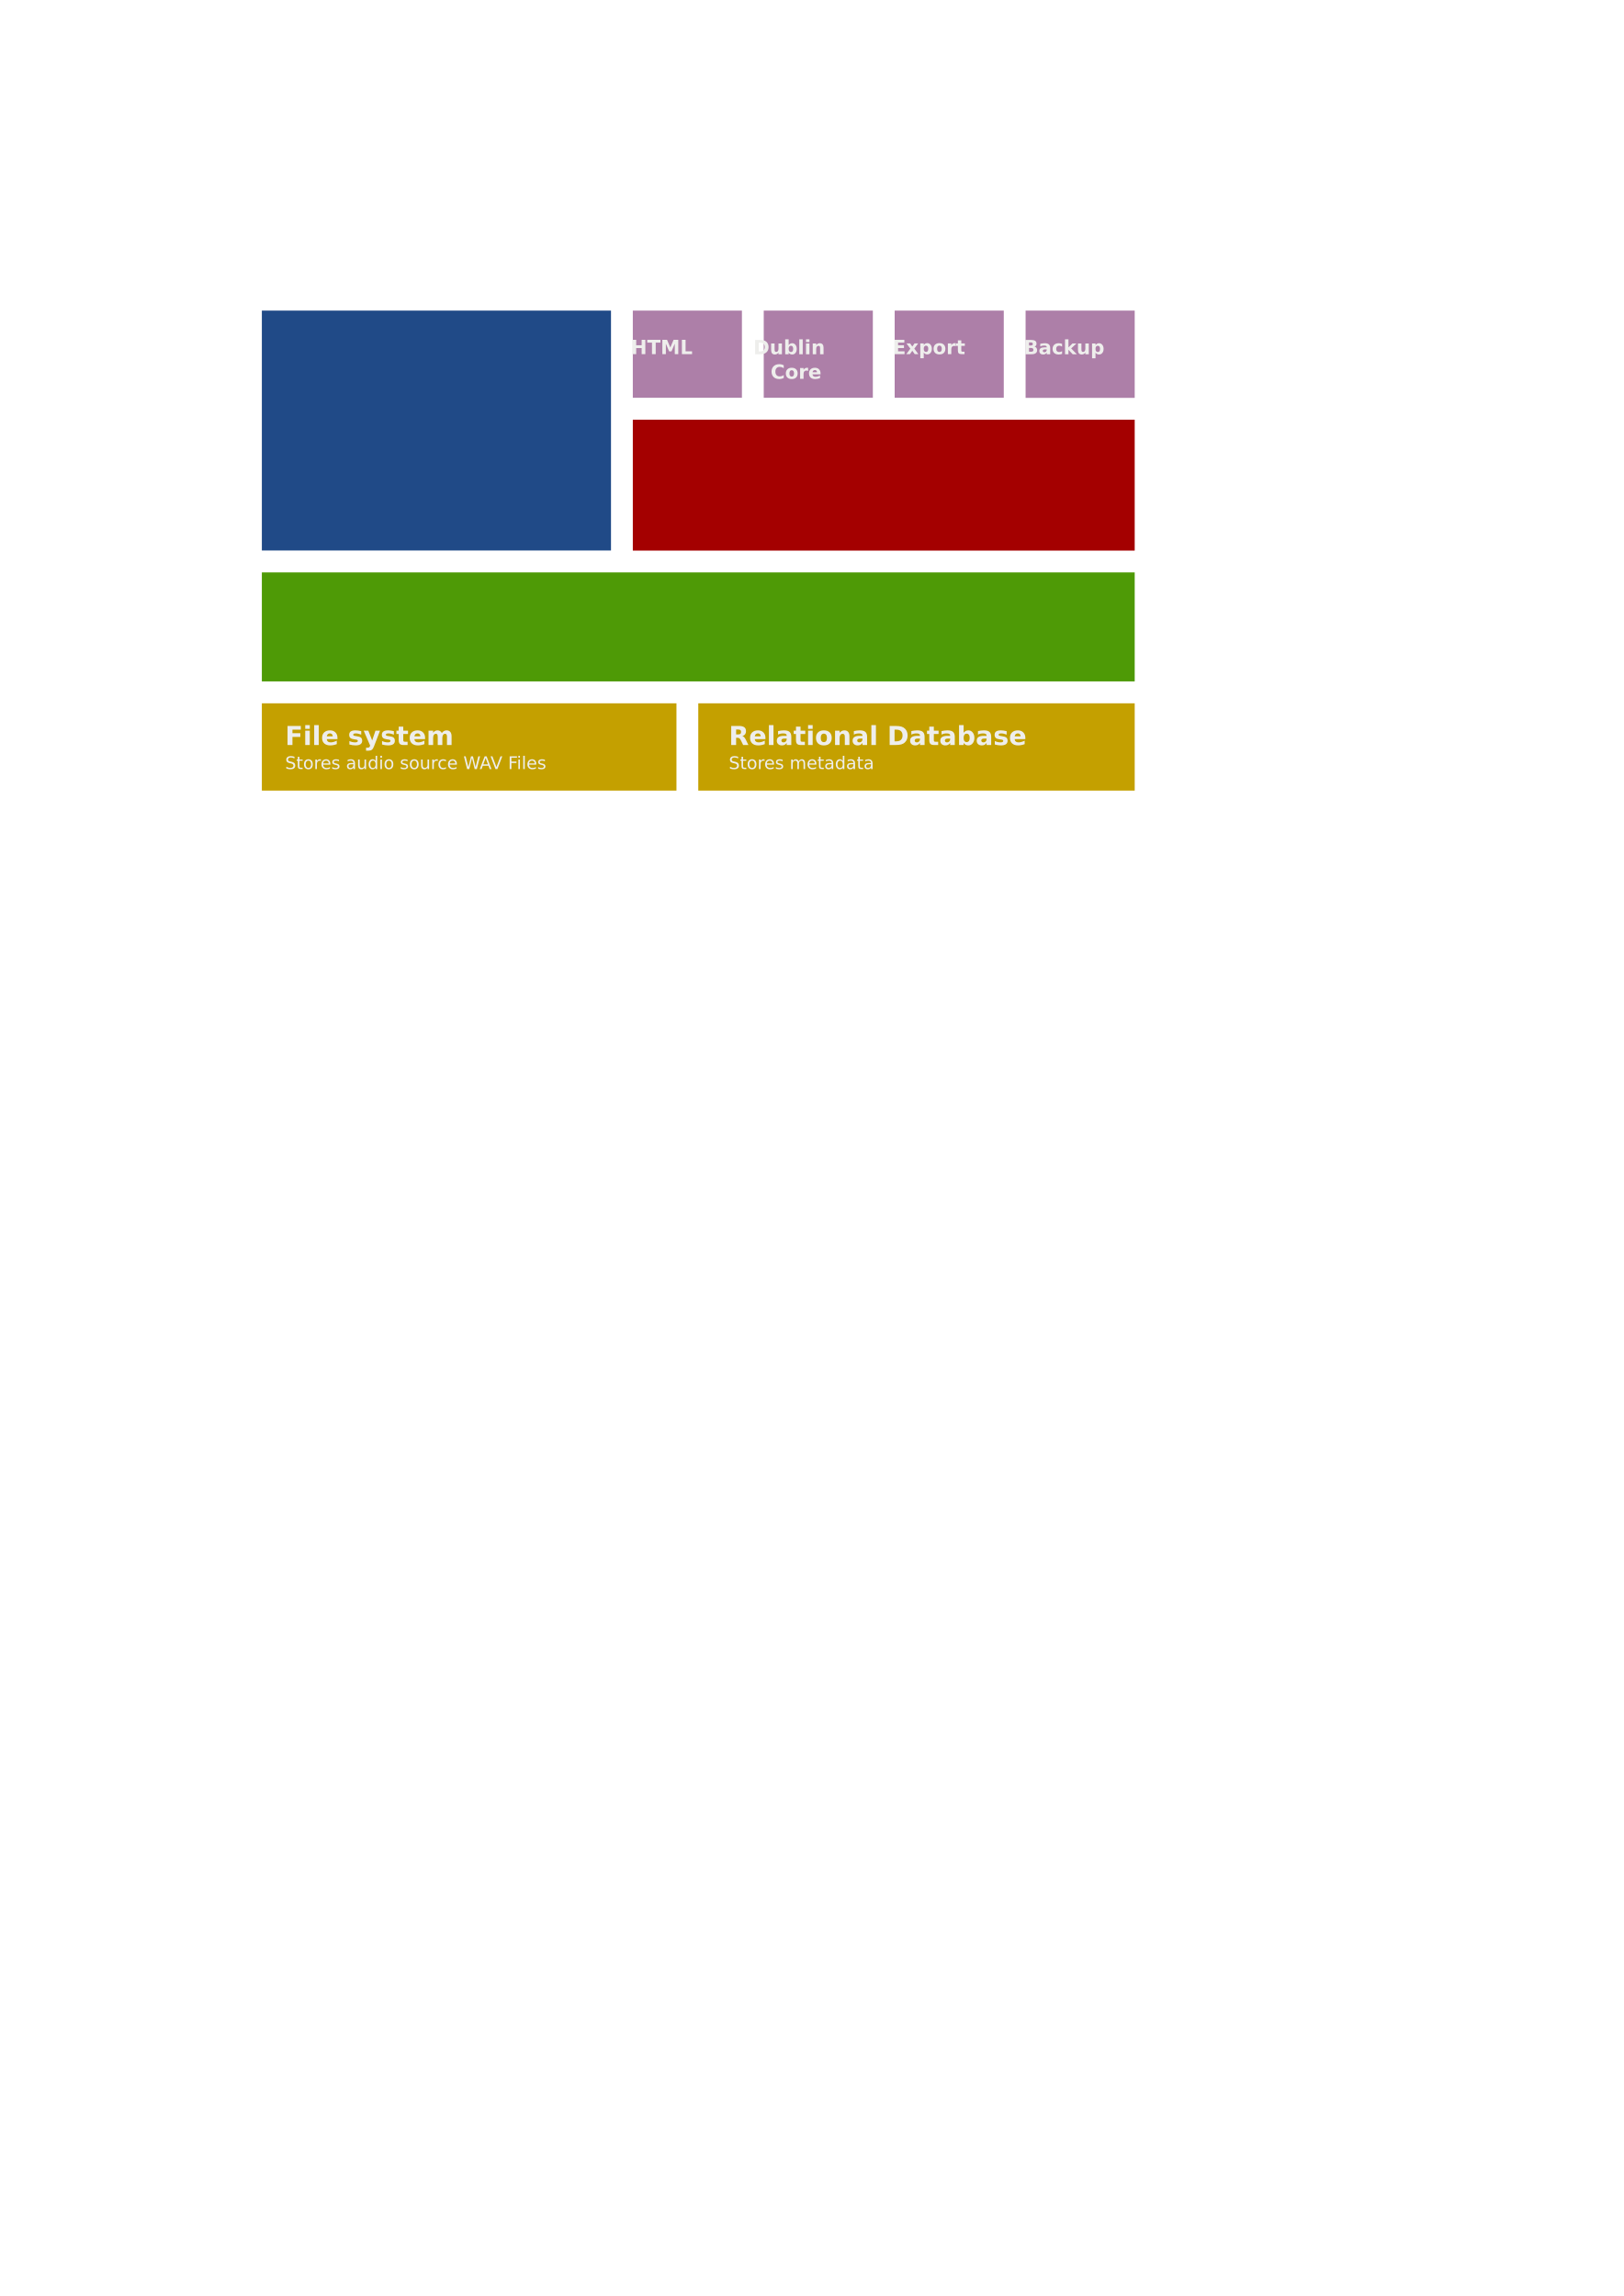
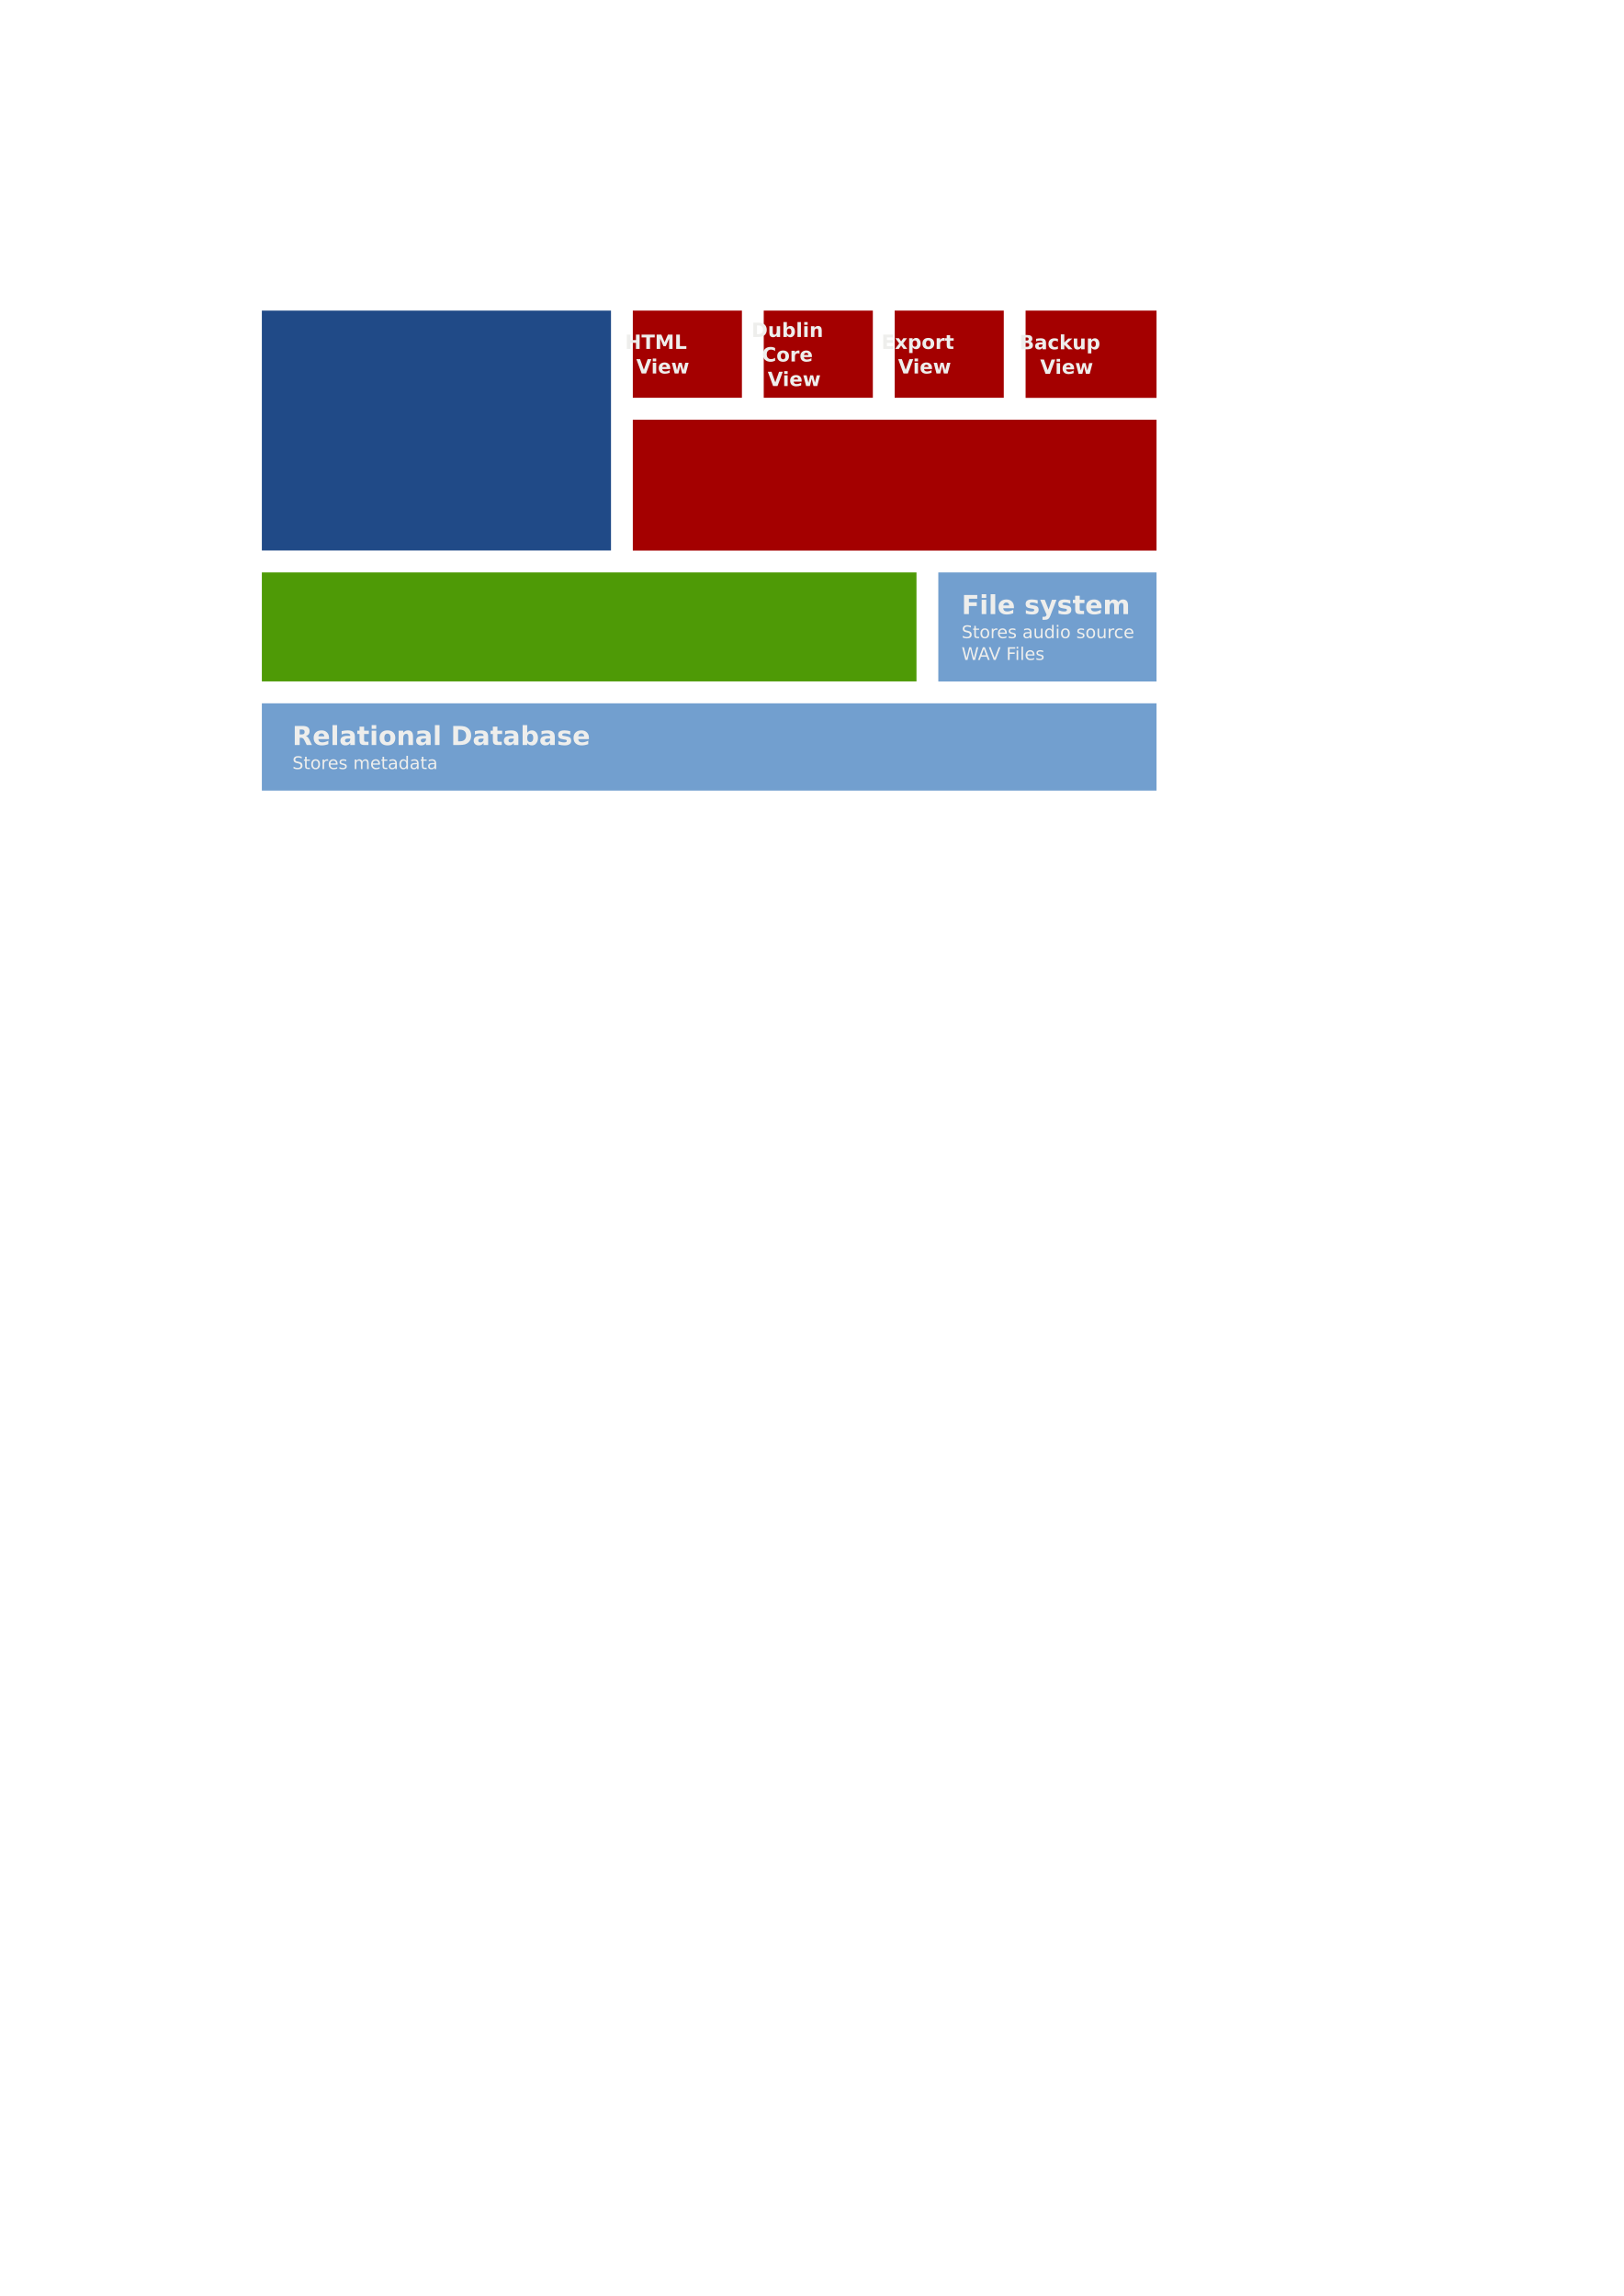
<svg xmlns="http://www.w3.org/2000/svg" width="744.094" height="1052.362" id="svg2">
  <defs id="defs4" />
  <g id="layer1">
    <g id="g3137" transform="translate(230,109.9563)">
-       <rect y="152.406" x="-110" height="49.956" width="400" id="rect2160" style="fill:#4e9a06;fill-rule:evenodd;stroke:none;stroke-width:1.934px;stroke-linecap:butt;stroke-linejoin:miter;stroke-opacity:1" />
+       <rect y="152.406" x="-110" height="49.956" width="300" id="rect2160" style="fill:#4e9a06;fill-rule:evenodd;stroke:none;stroke-width:1.934px;stroke-linecap:butt;stroke-linejoin:miter;stroke-opacity:1" />
      <flowRoot xml:space="preserve" id="flowRoot3021" transform="translate(-618.8906,-61.10662)" style="fill:#eeeeec">
        <flowRegion id="flowRegion3023">
          <rect id="rect3025" width="299.501" height="41.732" x="520.499" y="220.63" style="fill:#eeeeec" />
        </flowRegion>
        <flowPara id="flowPara3027" style="font-size:12px;font-weight:bold;fill:#eeeeec">Model</flowPara>
        <flowPara style="font-size:8px;fill:#eeeeec" id="flowPara3035">The Model provides a complete data abstraction layer, through a well designed API, for both audio content and metadata.</flowPara>
      </flowRoot>
    </g>
-     <g id="g3053" transform="translate(10,159.9563)">
-       <rect y="162.406" x="110" height="40" width="190" id="rect3055" style="fill:#c4a000;fill-rule:evenodd;stroke:none;stroke-width:1.934px;stroke-linecap:butt;stroke-linejoin:miter;stroke-opacity:1" />
+     <g id="g3053" transform="translate(320,99.9563)">
+       <rect y="162.406" x="110" height="50" width="100" id="rect3055" style="fill:#729fcf;fill-rule:evenodd;stroke:none;stroke-width:1.934px;stroke-linecap:butt;stroke-linejoin:miter;stroke-opacity:1" />
      <text id="text3057" y="181.523" x="120.66" style="font-size:12px;font-style:normal;font-variant:normal;font-weight:bold;font-stretch:normal;text-align:start;line-height:125%;writing-mode:lr-tb;text-anchor:start;fill:#eeeeec;fill-opacity:1;stroke:none;stroke-width:1px;stroke-linecap:butt;stroke-linejoin:miter;stroke-opacity:1;font-family:Bitstream Vera Sans" xml:space="preserve">
        <tspan y="181.523" x="120.66" id="tspan3083">File system</tspan>
-         <tspan y="192.536" x="120.66" id="tspan3344" style="font-size:8px;font-weight:normal">Stores audio source WAV Files</tspan>
+         <tspan y="192.536" x="120.66" id="tspan3344" style="font-size:8px;font-weight:normal">Stores audio source </tspan>
+         <tspan y="202.536" x="120.66" style="font-size:8px;font-weight:normal" id="tspan3348">WAV Files</tspan>
      </text>
    </g>
-     <g transform="translate(290,159.9563)" id="g3067">
-       <rect style="fill:#c4a000;fill-rule:evenodd;stroke:none;stroke-width:1.934px;stroke-linecap:butt;stroke-linejoin:miter;stroke-opacity:1" id="rect3069" width="200" height="40" x="30" y="162.406" />
+     <g transform="translate(90,159.9563)" id="g3067">
+       <rect style="fill:#729fcf;fill-rule:evenodd;stroke:none;stroke-width:1.934px;stroke-linecap:butt;stroke-linejoin:miter;stroke-opacity:1" id="rect3069" width="410" height="40" x="30" y="162.406" />
      <text xml:space="preserve" style="font-size:12px;font-style:normal;font-variant:normal;font-weight:bold;font-stretch:normal;text-align:start;line-height:125%;writing-mode:lr-tb;text-anchor:start;fill:#eeeeec;fill-opacity:1;stroke:none;stroke-width:1px;stroke-linecap:butt;stroke-linejoin:miter;stroke-opacity:1;font-family:Bitstream Vera Sans" x="43.98" y="181.523" id="text3071">
        <tspan x="43.98" y="181.523" id="tspan3079">Relational Database</tspan>
        <tspan x="43.98" y="192.536" id="tspan3346" style="font-size:8px;font-weight:normal">Stores metadata</tspan>
      </text>
    </g>
    <g id="g3335">
      <g id="g3142" transform="translate(20,19.9563)">
        <rect y="122.406" x="100" height="109.956" width="160" id="rect3144" style="fill:#204a87;fill-rule:evenodd;stroke:none;stroke-width:1.934px;stroke-linecap:butt;stroke-linejoin:miter;stroke-opacity:1" />
      </g>
      <flowRoot style="fill:#eeeeec" transform="translate(-390.4766,-71.10662)" id="flowRoot3091" xml:space="preserve">
        <flowRegion id="flowRegion3093">
          <rect style="fill:#eeeeec" y="220.63" x="520.499" height="81.732" width="139.501" id="rect3095" />
        </flowRegion>
        <flowPara style="font-size:12px;font-weight:bold;fill:#eeeeec" id="flowPara3097">Controller</flowPara>
        <flowPara id="flowPara3101" style="font-size:8px;fill:#eeeeec">The Controller receives requests from users, administrators, or remote systems, usually via HTTP, and routes them to the proper View(s) and Model calls.</flowPara>
      </flowRoot>
    </g>
    <g id="g3107" transform="matrix(1,0,0,0.583181,169.9999,144.3046)">
-       <rect y="82.406" x="120" height="102.884" width="230" id="rect3109" style="fill:#a40000;fill-rule:evenodd;stroke:none;stroke-width:1.934px;stroke-linecap:butt;stroke-linejoin:miter;stroke-opacity:1" />
+       <rect y="82.406" x="120" height="102.884" width="240" id="rect3109" style="fill:#a40000;fill-rule:evenodd;stroke:none;stroke-width:1.934px;stroke-linecap:butt;stroke-linejoin:miter;stroke-opacity:1" />
    </g>
    <g id="g3117" transform="translate(320,49.9563)">
-       <rect y="92.406" x="150" height="40" width="50" id="rect3119" style="fill:#ad7fa8;fill-rule:evenodd;stroke:none;stroke-width:1.934px;stroke-linecap:butt;stroke-linejoin:miter;stroke-opacity:1" />
-       <text id="text3121" y="112.406" x="178.571" style="font-size:9px;font-style:normal;font-variant:normal;font-weight:bold;font-stretch:normal;text-align:center;line-height:125%;writing-mode:lr-tb;text-anchor:middle;fill:#eeeeec;fill-opacity:1;stroke:none;stroke-width:1px;stroke-linecap:butt;stroke-linejoin:miter;stroke-opacity:1;font-family:Bitstream Vera Sans" xml:space="preserve">
-         <tspan id="tspan3125" y="112.406" x="178.571">Backup</tspan>
+       <rect y="92.406" x="150" height="40" width="60" id="rect3119" style="fill:#a40000;fill-rule:evenodd;stroke:none;stroke-width:1.934px;stroke-linecap:butt;stroke-linejoin:miter;stroke-opacity:1" />
+       <text id="text3121" y="110.136" x="179.793" style="font-size:9px;font-style:normal;font-variant:normal;font-weight:bold;font-stretch:normal;text-align:center;line-height:125%;writing-mode:lr-tb;text-anchor:middle;fill:#eeeeec;fill-opacity:1;stroke:none;stroke-width:1px;stroke-linecap:butt;stroke-linejoin:miter;stroke-opacity:1;font-family:Bitstream Vera Sans" xml:space="preserve">
+         <tspan id="tspan3125" y="110.136" x="179.793">Backup</tspan>
+         <tspan y="121.386" x="179.793" id="tspan3356">View</tspan>
      </text>
    </g>
-     <g transform="translate(170,9.912599)" id="g3127">
-       <rect style="fill:#ad7fa8;fill-rule:evenodd;stroke:none;stroke-width:1.934px;stroke-linecap:butt;stroke-linejoin:miter;stroke-opacity:1" id="rect3129" width="50" height="39.956" x="120" y="132.45" />
-       <text xml:space="preserve" style="font-size:9px;font-style:normal;font-variant:normal;font-weight:bold;font-stretch:normal;text-align:center;line-height:125%;writing-mode:lr-tb;text-anchor:middle;fill:#eeeeec;fill-opacity:1;stroke:none;stroke-width:1px;stroke-linecap:butt;stroke-linejoin:miter;stroke-opacity:1;font-family:Bitstream Vera Sans" x="144.186" y="152.406" id="text3131">
-         <tspan x="144.186" y="152.406" id="tspan3135">HTML</tspan>
+     <g transform="translate(170,9.912598)" id="g3127">
+       <rect style="fill:#a40000;fill-rule:evenodd;stroke:none;stroke-width:1.934px;stroke-linecap:butt;stroke-linejoin:miter;stroke-opacity:1" id="rect3129" width="50" height="39.956" x="120" y="132.45" />
+       <text xml:space="preserve" style="font-size:9px;font-style:normal;font-variant:normal;font-weight:bold;font-stretch:normal;text-align:center;line-height:125%;writing-mode:lr-tb;text-anchor:middle;fill:#eeeeec;fill-opacity:1;stroke:none;stroke-width:1px;stroke-linecap:butt;stroke-linejoin:miter;stroke-opacity:1;font-family:Bitstream Vera Sans" x="144.708" y="150.02" id="text3131">
+         <tspan x="144.708" y="150.02" id="tspan3135">HTML</tspan>
+         <tspan x="144.708" y="161.27" id="tspan3350">View</tspan>
      </text>
    </g>
    <flowRoot xml:space="preserve" id="flowRoot3141" transform="translate(-220.4766,-21.10662)" style="fill:#eeeeec">
      <flowRegion id="flowRegion3143">
-         <rect id="rect3145" width="209.501" height="51.732" x="520.499" y="220.63" style="fill:#eeeeec" />
+         <rect id="rect3145" width="219.501" height="51.732" x="520.499" y="220.63" style="fill:#eeeeec" />
      </flowRegion>
-       <flowPara id="flowPara3147" style="font-size:12px;font-weight:bold;fill:#eeeeec">View</flowPara>
+       <flowPara id="flowPara3147" style="font-size:12px;font-weight:bold;fill:#eeeeec">Views</flowPara>
      <flowPara style="font-size:8px;fill:#eeeeec" id="flowPara3149">There are several Views, for generating HTML, XML based backups, OGG/MP3 exports, etc.. out of the Model, as required by the Controller.</flowPara>
    </flowRoot>
    <g id="g3153" transform="translate(290,-20.0437)">
-       <rect y="162.406" x="120" height="39.956" width="50" id="rect3155" style="fill:#ad7fa8;fill-rule:evenodd;stroke:none;stroke-width:1.934px;stroke-linecap:butt;stroke-linejoin:miter;stroke-opacity:1" />
-       <text id="text3157" y="182.362" x="146.673" style="font-size:9px;font-style:normal;font-variant:normal;font-weight:bold;font-stretch:normal;text-align:center;line-height:125%;writing-mode:lr-tb;text-anchor:middle;fill:#eeeeec;fill-opacity:1;stroke:none;stroke-width:1px;stroke-linecap:butt;stroke-linejoin:miter;stroke-opacity:1;font-family:Bitstream Vera Sans" xml:space="preserve">
-         <tspan id="tspan3161" y="182.362" x="146.673">Export</tspan>
+       <rect y="162.406" x="120" height="39.956" width="50" id="rect3155" style="fill:#a40000;fill-rule:evenodd;stroke:none;stroke-width:1.934px;stroke-linecap:butt;stroke-linejoin:miter;stroke-opacity:1" />
+       <text id="text3157" y="179.976" x="144.692" style="font-size:9px;font-style:normal;font-variant:normal;font-weight:bold;font-stretch:normal;text-align:center;line-height:125%;writing-mode:lr-tb;text-anchor:middle;fill:#eeeeec;fill-opacity:1;stroke:none;stroke-width:1px;stroke-linecap:butt;stroke-linejoin:miter;stroke-opacity:1;font-family:Bitstream Vera Sans" xml:space="preserve">
+         <tspan id="tspan3161" y="179.976" x="144.692">Export</tspan>
+         <tspan y="191.226" x="144.692" id="tspan3354">View</tspan>
      </text>
    </g>
-     <g id="g3165" transform="translate(230,9.912599)">
-       <rect y="132.45" x="120" height="39.956" width="50" id="rect3167" style="fill:#ad7fa8;fill-rule:evenodd;stroke:none;stroke-width:1.934px;stroke-linecap:butt;stroke-linejoin:miter;stroke-opacity:1" />
-       <text id="text3169" y="152.45" x="145.762" style="font-size:9px;font-style:normal;font-variant:normal;font-weight:bold;font-stretch:normal;text-align:center;line-height:125%;writing-mode:lr-tb;text-anchor:middle;fill:#eeeeec;fill-opacity:1;stroke:none;stroke-width:1px;stroke-linecap:butt;stroke-linejoin:miter;stroke-opacity:1;font-family:Bitstream Vera Sans" xml:space="preserve">
-         <tspan id="tspan3171" y="152.45" x="145.762">Dublin</tspan>
-         <tspan y="163.7" x="145.762" id="tspan3175">Core</tspan>
+     <g id="g3165" transform="translate(230,9.912598)">
+       <rect y="132.45" x="120" height="39.956" width="50" id="rect3167" style="fill:#a40000;fill-rule:evenodd;stroke:none;stroke-width:1.934px;stroke-linecap:butt;stroke-linejoin:miter;stroke-opacity:1" />
+       <text id="text3169" y="144.533" x="144.943" style="font-size:9px;font-style:normal;font-variant:normal;font-weight:bold;font-stretch:normal;text-align:center;line-height:125%;writing-mode:lr-tb;text-anchor:middle;fill:#eeeeec;fill-opacity:1;stroke:none;stroke-width:1px;stroke-linecap:butt;stroke-linejoin:miter;stroke-opacity:1;font-family:Bitstream Vera Sans" xml:space="preserve">
+         <tspan id="tspan3171" y="144.533" x="144.943">Dublin</tspan>
+         <tspan y="155.783" x="144.943" id="tspan3175">Core</tspan>
+         <tspan y="167.033" x="144.943" id="tspan3352">View</tspan>
      </text>
    </g>
  </g>
</svg>
